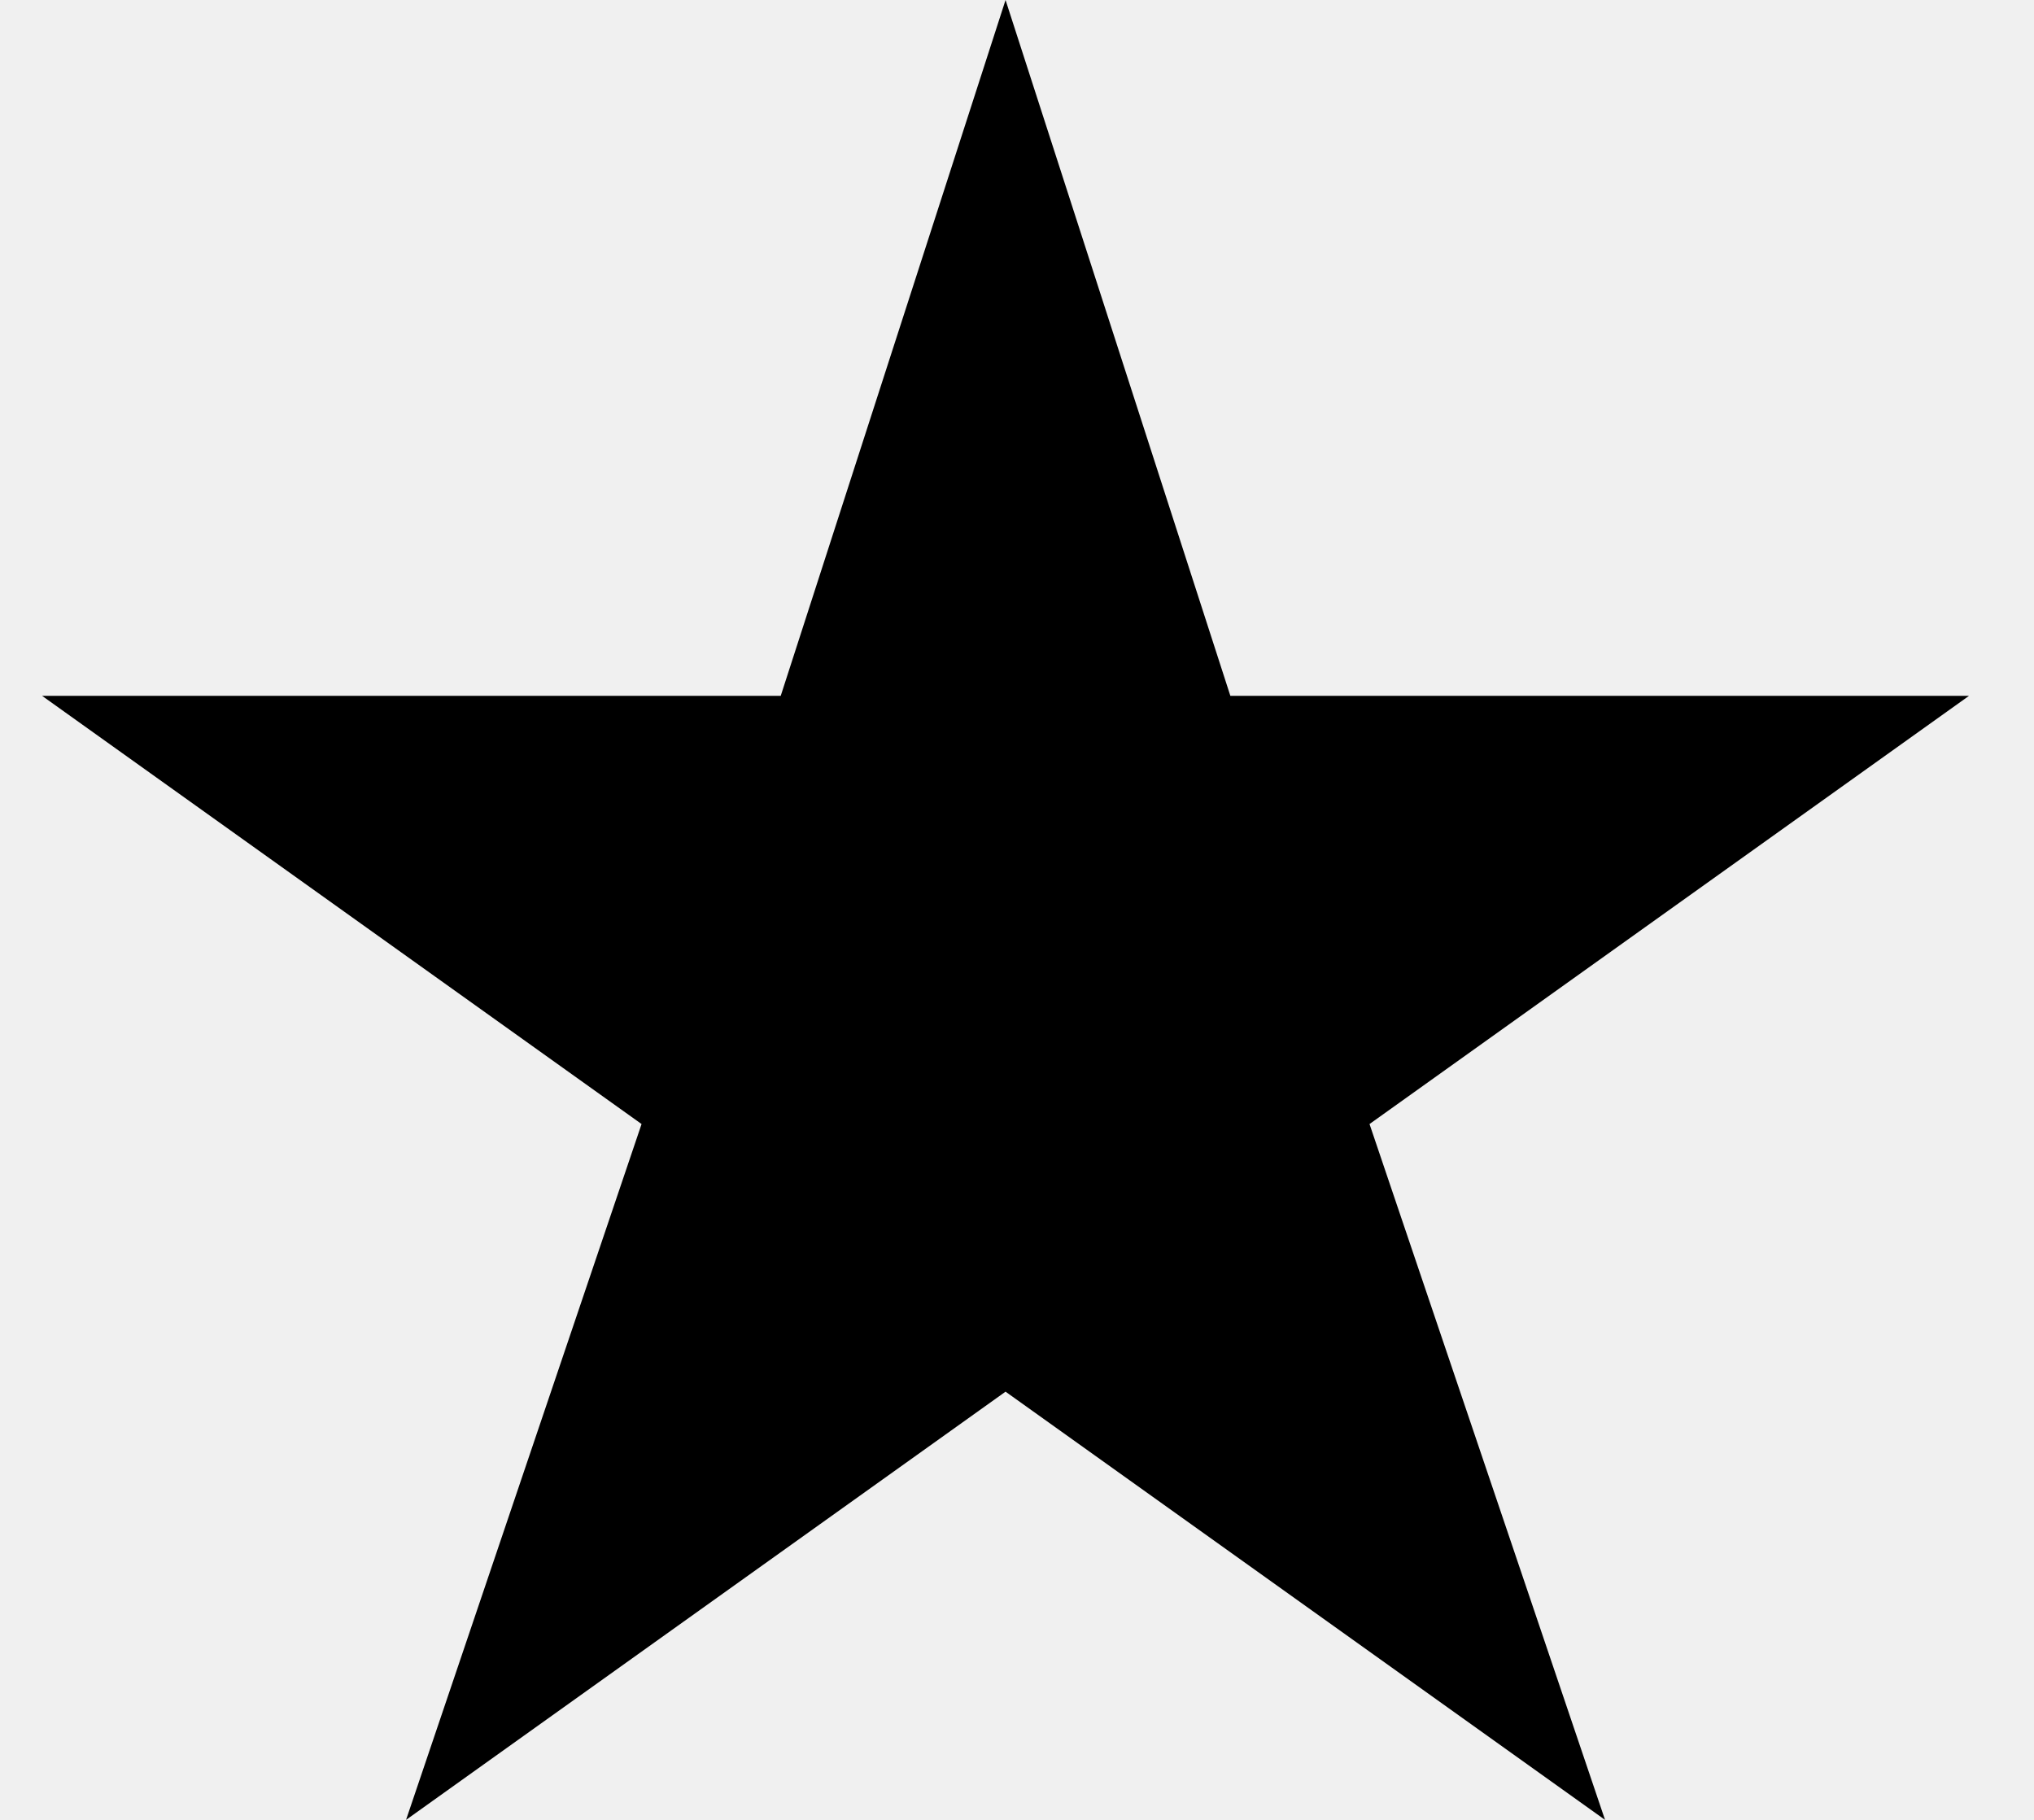
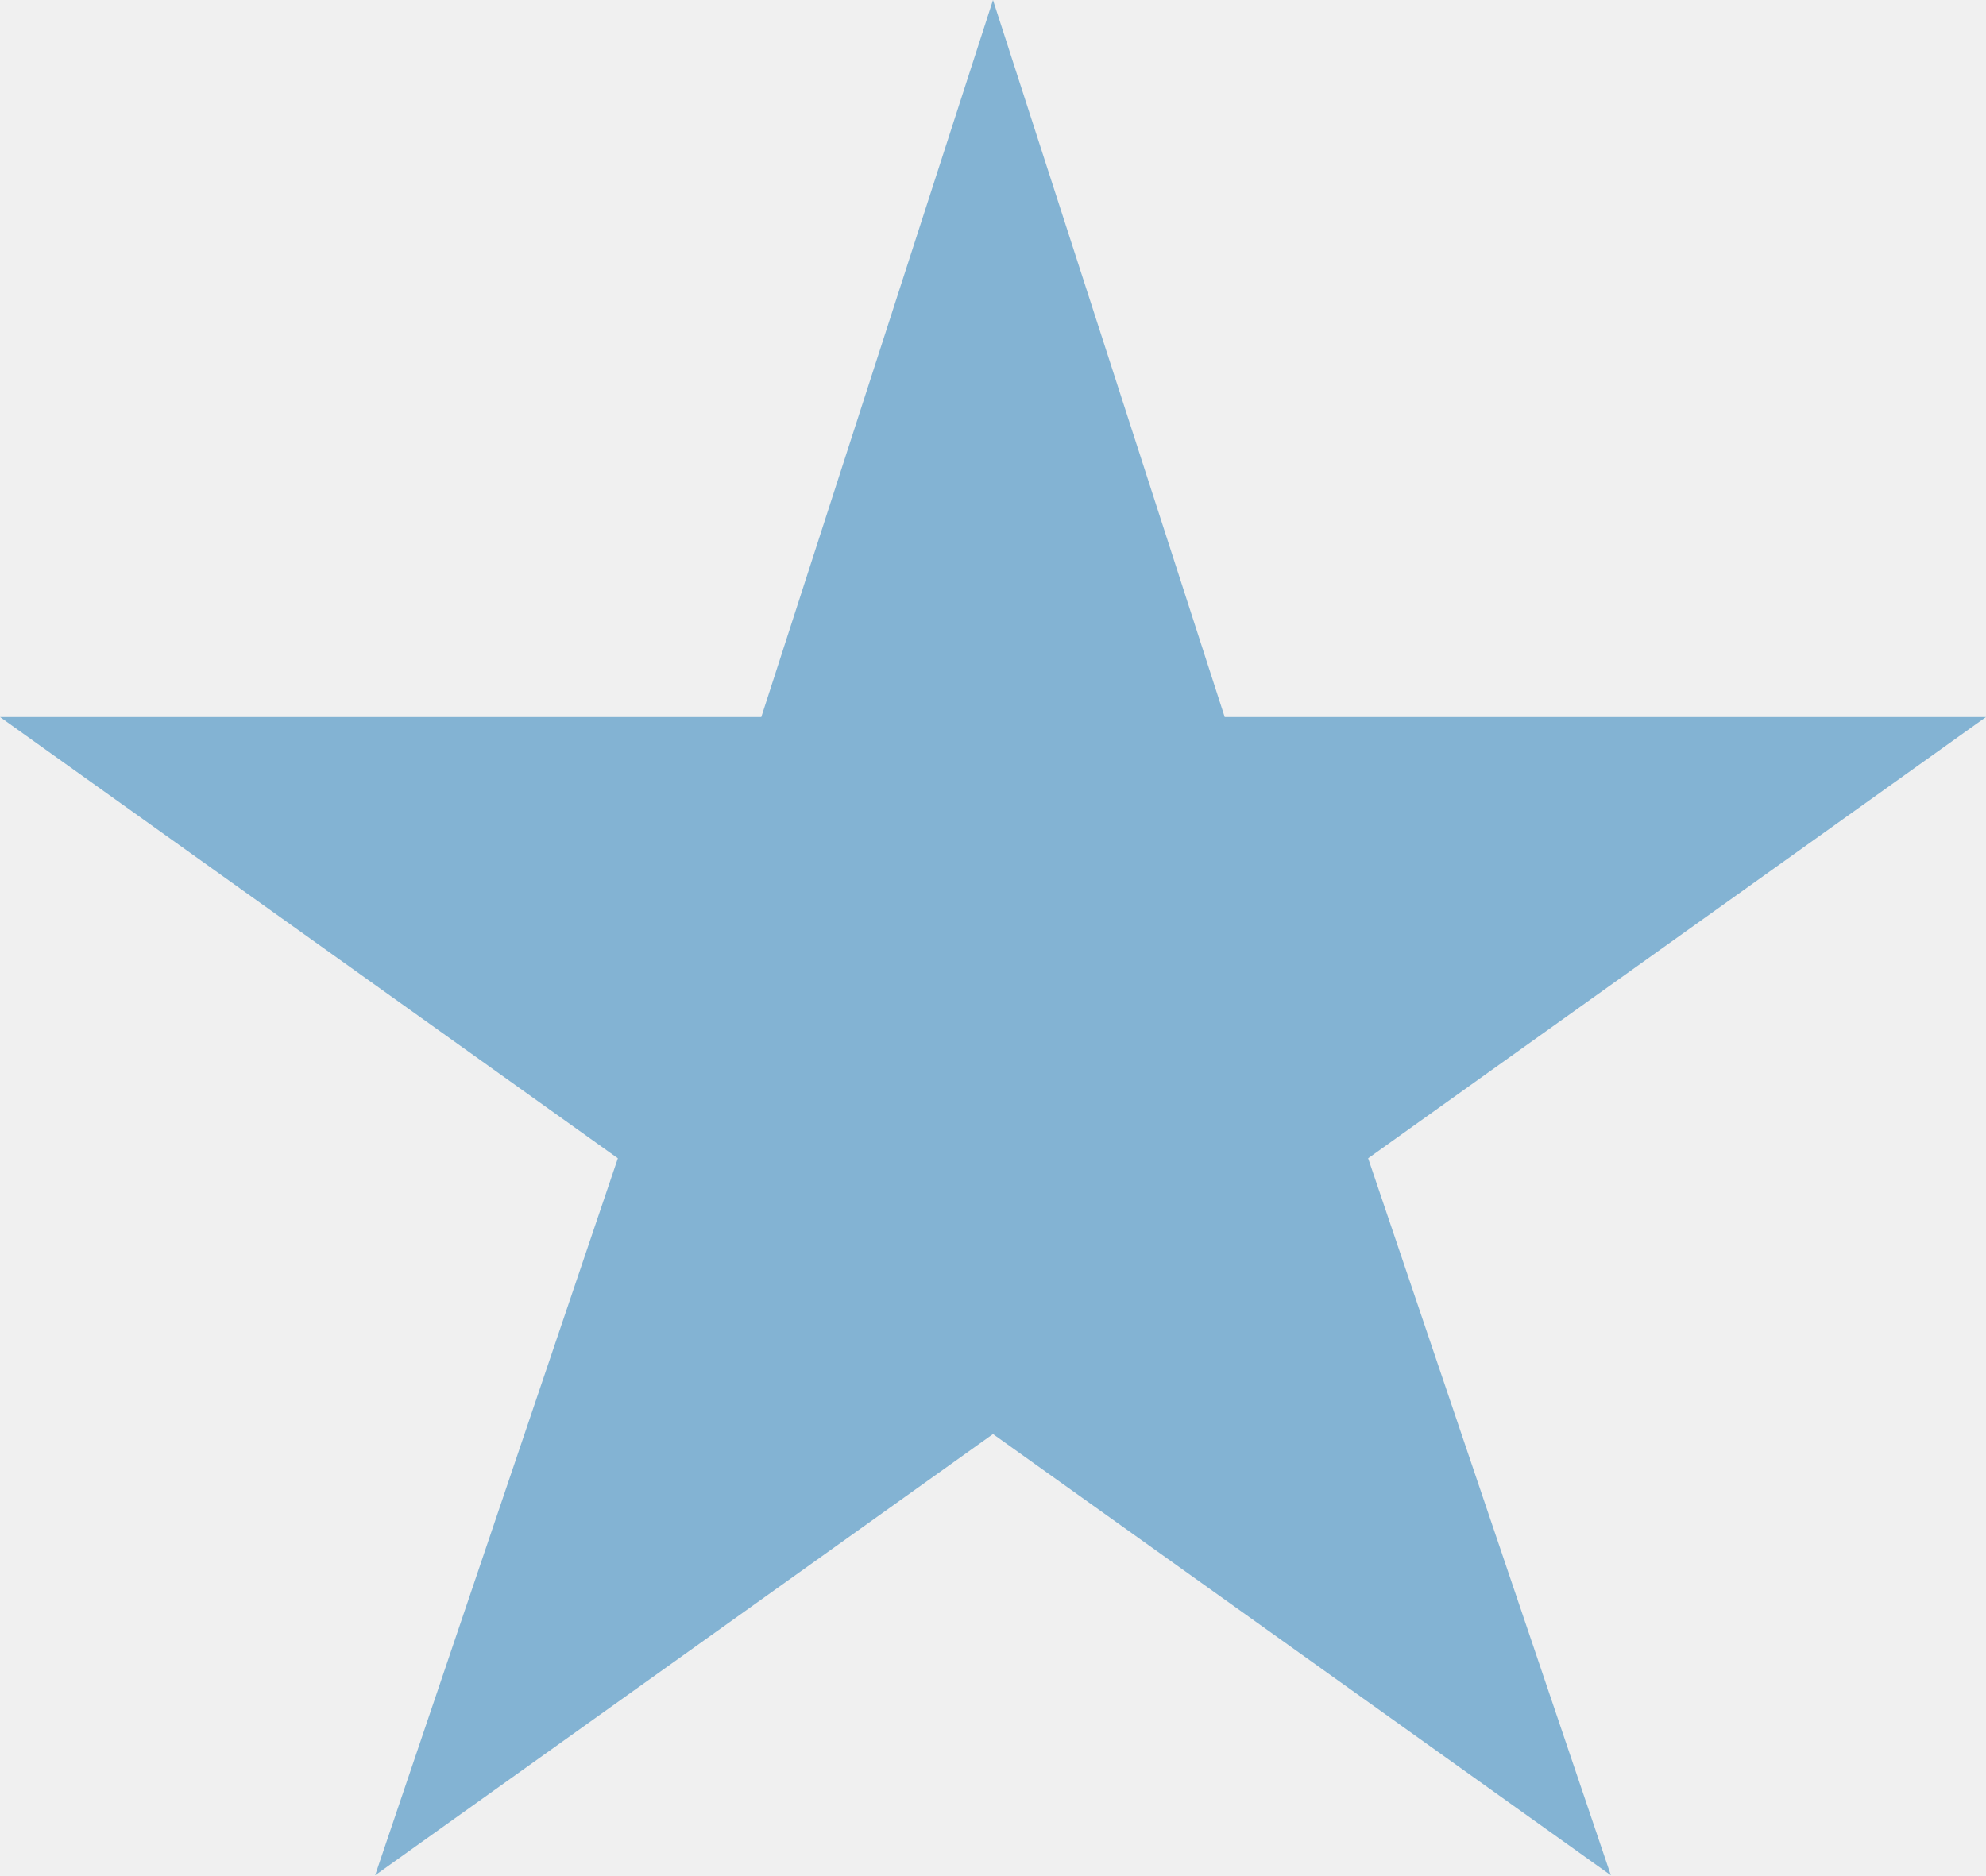
- <svg xmlns="http://www.w3.org/2000/svg" width="19" height="17" viewBox="0 0 19 17" fill="none">
-   <path d="M9.393 0L11.493 6.5H18.393L12.793 10.5L14.993 17L9.393 13L3.793 17L5.993 10.5L0.393 6.5H7.293L9.393 0Z" fill="black" />
+ <svg xmlns="http://www.w3.org/2000/svg" width="18" height="17" viewBox="0 0 18 17" fill="none">
+   <g clip-path="url(#clip0_86238_455)">
+     <path d="M9 0L11.1 6.5H18L12.4 10.5L14.6 17L9 13L3.4 17L5.6 10.5L0 6.5H6.9L9 0Z" fill="#83B3D3" />
+   </g>
+   <defs>
+     <clipPath id="clip0_86238_455">
+       <rect width="18" height="17" fill="white" />
+     </clipPath>
+   </defs>
</svg>
